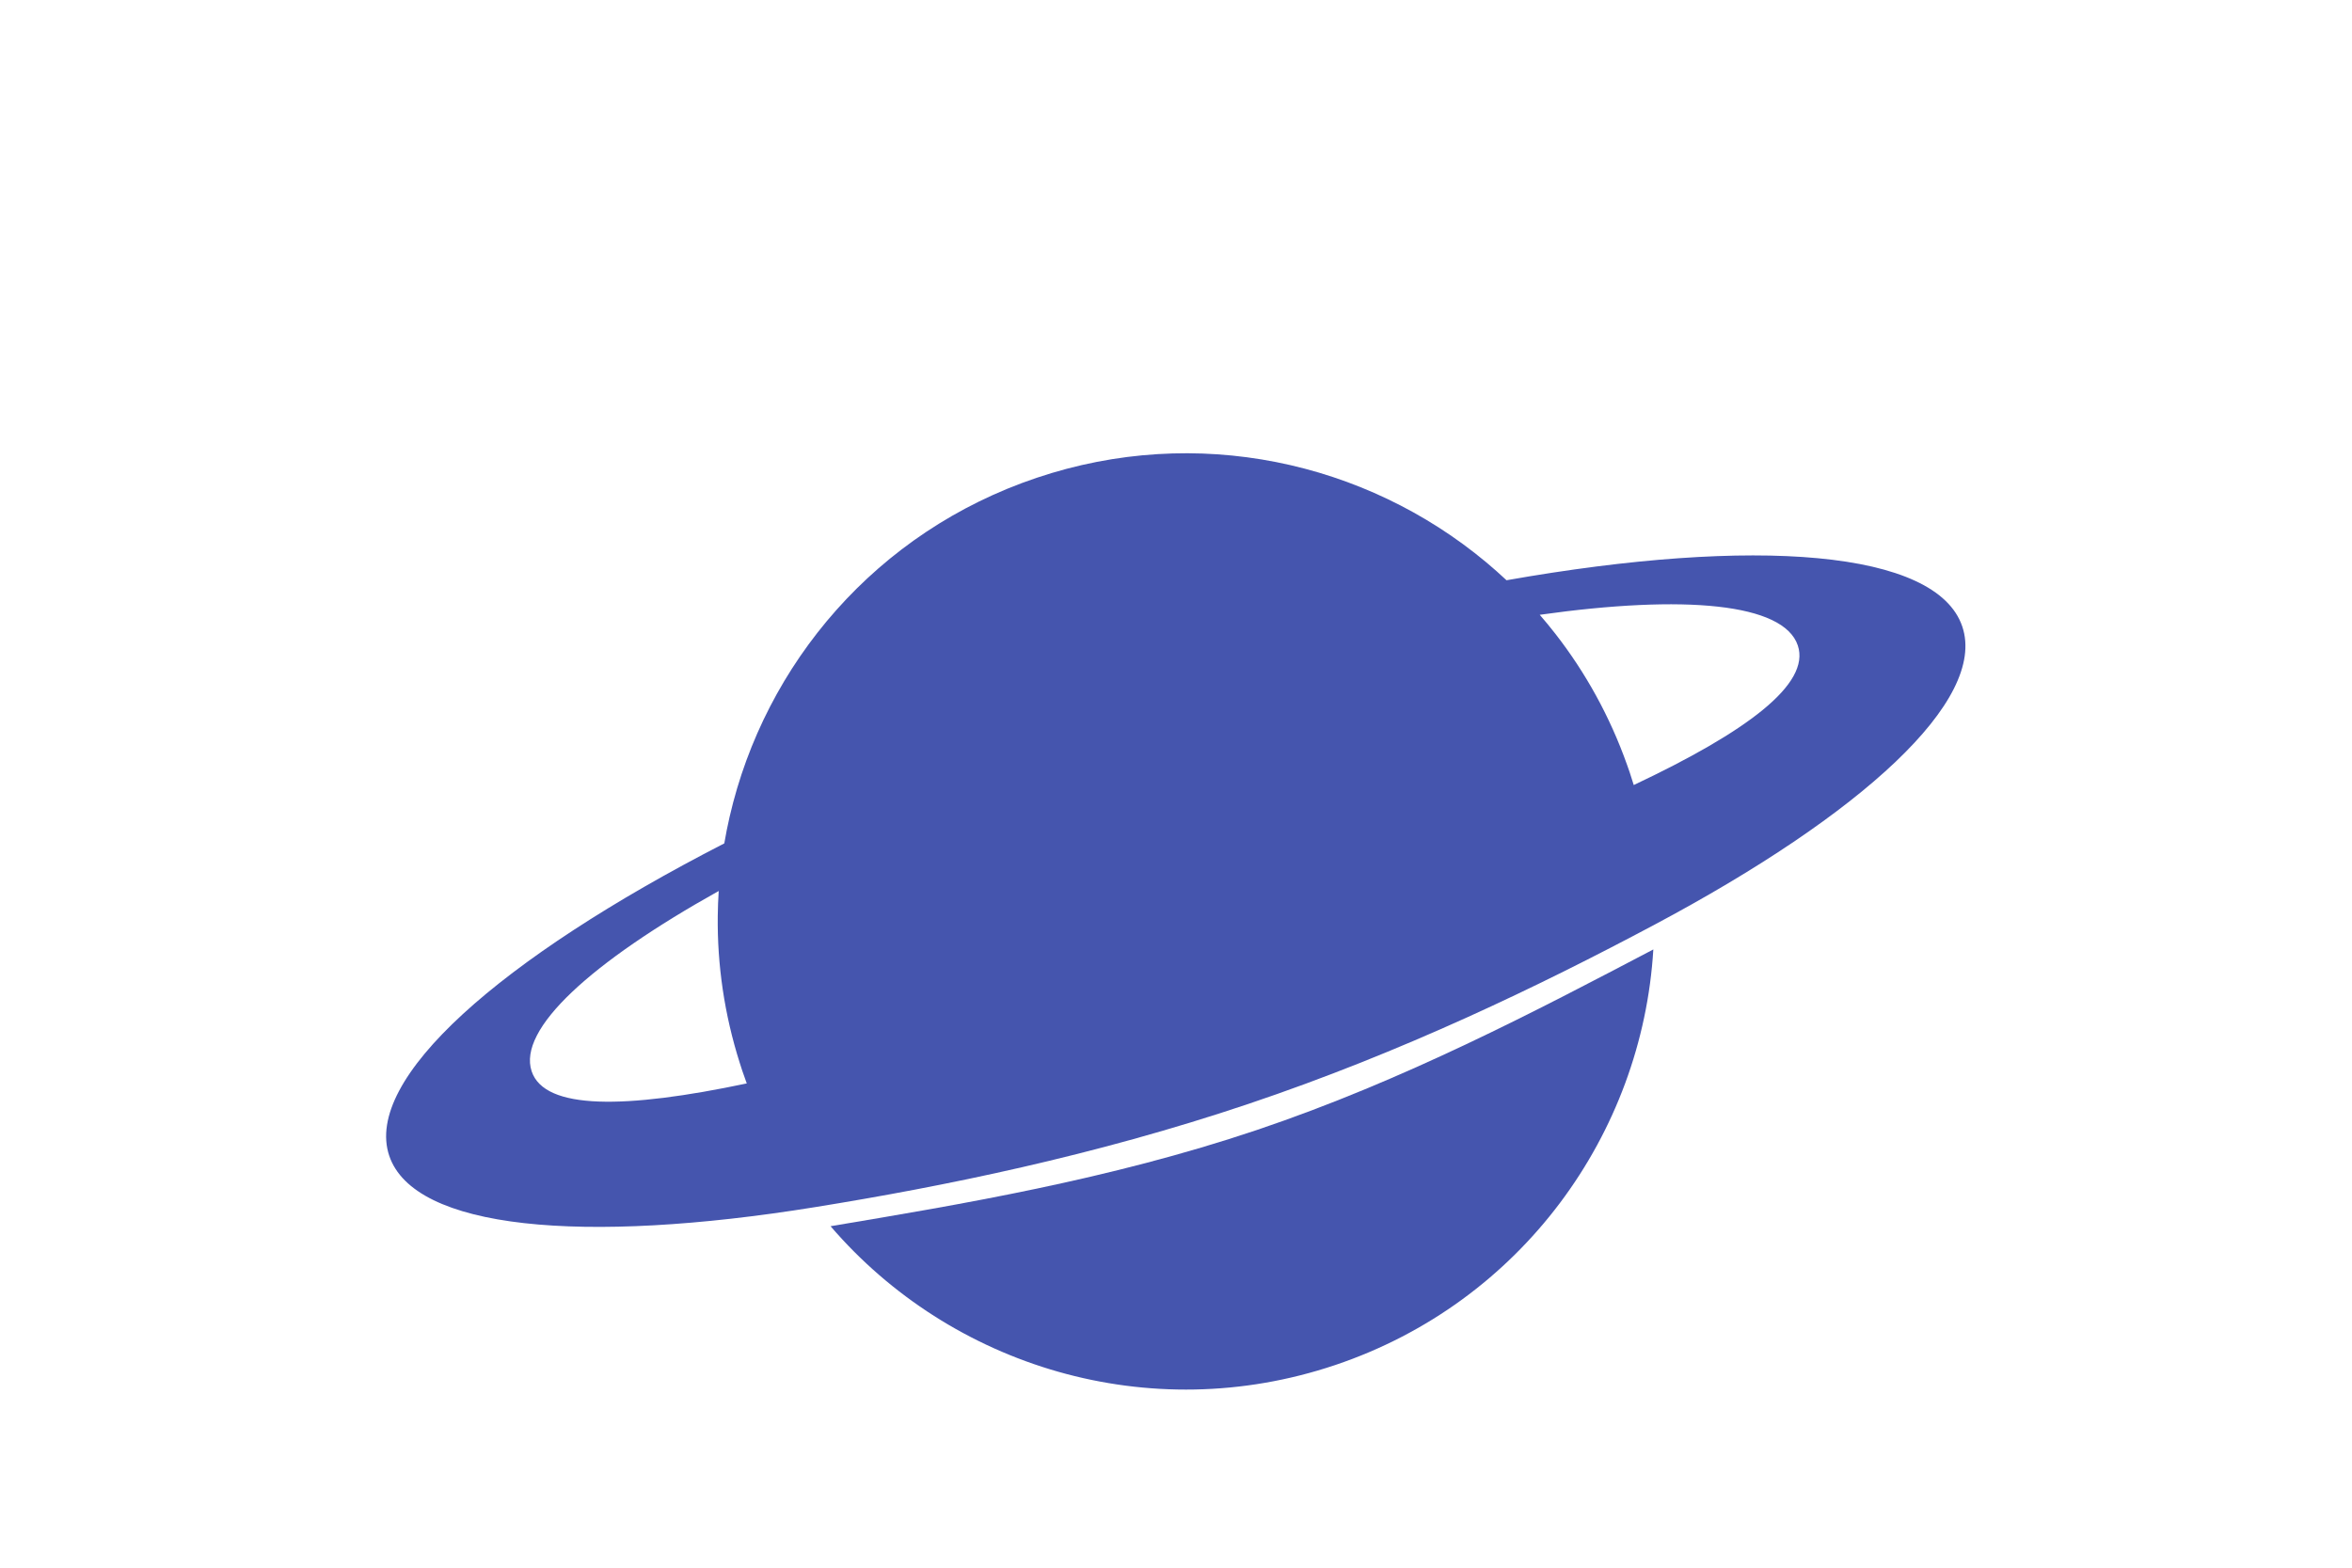
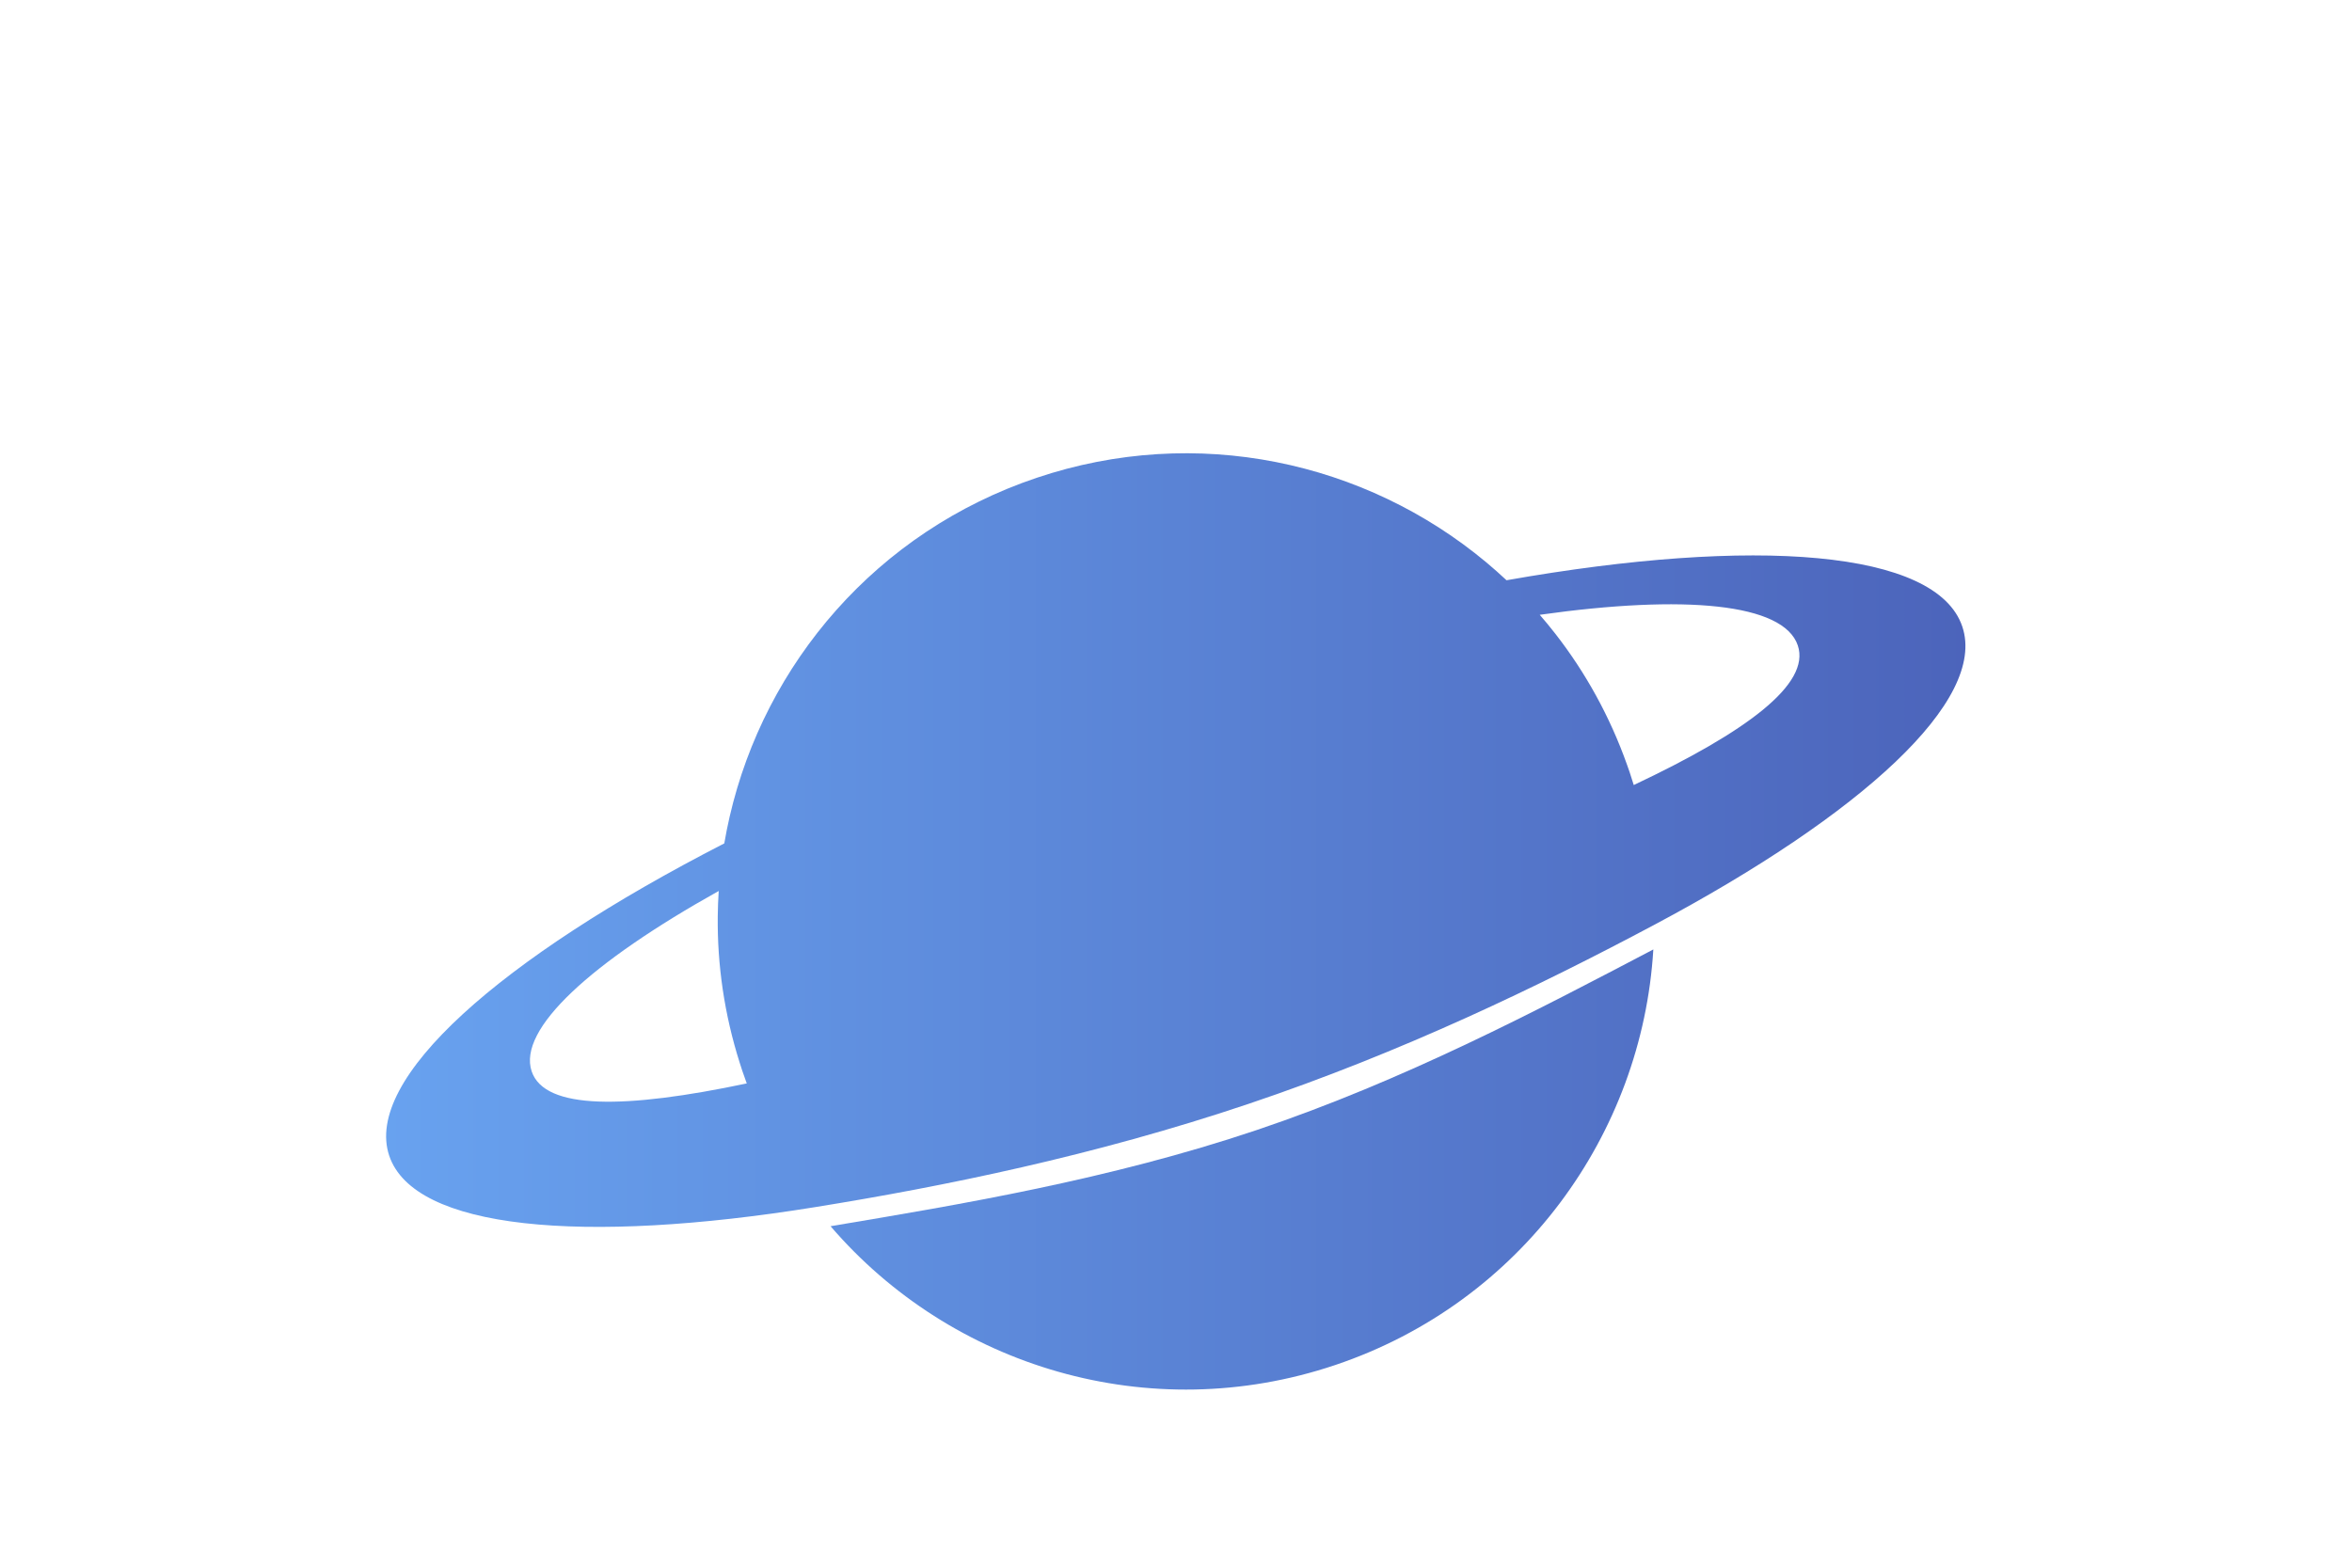
- <svg xmlns="http://www.w3.org/2000/svg" version="1.0" id="Layer_1" x="0px" y="0px" width="75px" height="50px" viewBox="0 120 500 200" enable-background="new -21.515 -79.534 500 500" xml:space="preserve" fill="#4555AE">
+ <svg xmlns="http://www.w3.org/2000/svg" version="1.0" id="Layer_1" x="0px" y="0px" width="75px" height="50px" viewBox="0 120 500 200" enable-background="new -21.515 -79.534 500 500" xml:space="preserve" fill="url(#linearGradient2)">
+   <linearGradient id="linearGradient2" gradientUnits="userSpaceOnUse">
+     <stop offset="0" style="stop-color: #6FB1FC" />
+     <stop offset="1" style="stop-color: #4555ae" />
+   </linearGradient>
  <g>
    <path fill="none" d="M327.326,184.055c1.157,1.335,2.283,2.704,3.373,4.105c6.358,8.18,11.53,17.492,15.18,27.768   c0.188,0.528,0.378,1.055,0.558,1.589c0.307,0.91,0.594,1.824,0.873,2.737c23.892-11.276,37.649-21.445,34.877-29.682   C379.163,181.588,358.094,179.722,327.326,184.055z" />
    <path fill="none" d="M157.275,279.387c-3.305-10.395-4.813-20.938-4.692-31.298c0.021-1.777,0.089-3.546,0.205-5.31   c-27.13,15.148-42.787,29.369-39.763,38.354c2.772,8.237,19.877,8.021,45.724,2.565c-0.329-0.901-0.652-1.802-0.958-2.711   C157.612,280.453,157.445,279.918,157.275,279.387z" />
    <path d="M176.564,314.059c25.623,29.849,67.705,42.834,107.284,29.517c39.581-13.317,65.257-49.097,67.626-88.365   c-24.718,12.973-53.039,27.875-84.343,38.409C235.824,304.152,204.096,309.451,176.564,314.059z" />
    <path d="M417.158,186.563c-5.488-16.315-44.112-19.171-96.895-9.852c-1.405-1.319-2.849-2.594-4.321-3.825   c-25.68-21.42-61.546-29.401-95.563-17.956c-34.017,11.445-57.766,39.483-65.272,72.069c-0.432,1.873-0.809,3.761-1.132,5.662   c-47.68,24.481-76.72,50.102-71.23,66.418c5.265,15.65,41.025,18.911,90.521,10.925c27.256-4.397,59.299-10.902,92.094-21.938   c32.794-11.031,61.92-25.106,86.293-38.079C395.908,226.43,422.424,202.214,417.158,186.563z M113.026,281.133   c-3.024-8.985,12.632-23.206,39.763-38.354c-0.116,1.764-0.185,3.533-0.205,5.31c-0.122,10.359,1.387,20.903,4.692,31.298   c0.17,0.531,0.337,1.066,0.516,1.601c0.307,0.909,0.63,1.81,0.958,2.711C132.903,289.154,115.798,289.37,113.026,281.133z    M347.31,220.254c-0.279-0.914-0.566-1.827-0.873-2.737c-0.18-0.534-0.369-1.061-0.558-1.589   c-3.649-10.276-8.821-19.588-15.18-27.768c-1.09-1.402-2.216-2.771-3.373-4.105c30.768-4.333,51.837-2.467,54.86,6.518   C384.959,198.81,371.201,208.978,347.31,220.254z" />
  </g>
</svg>
